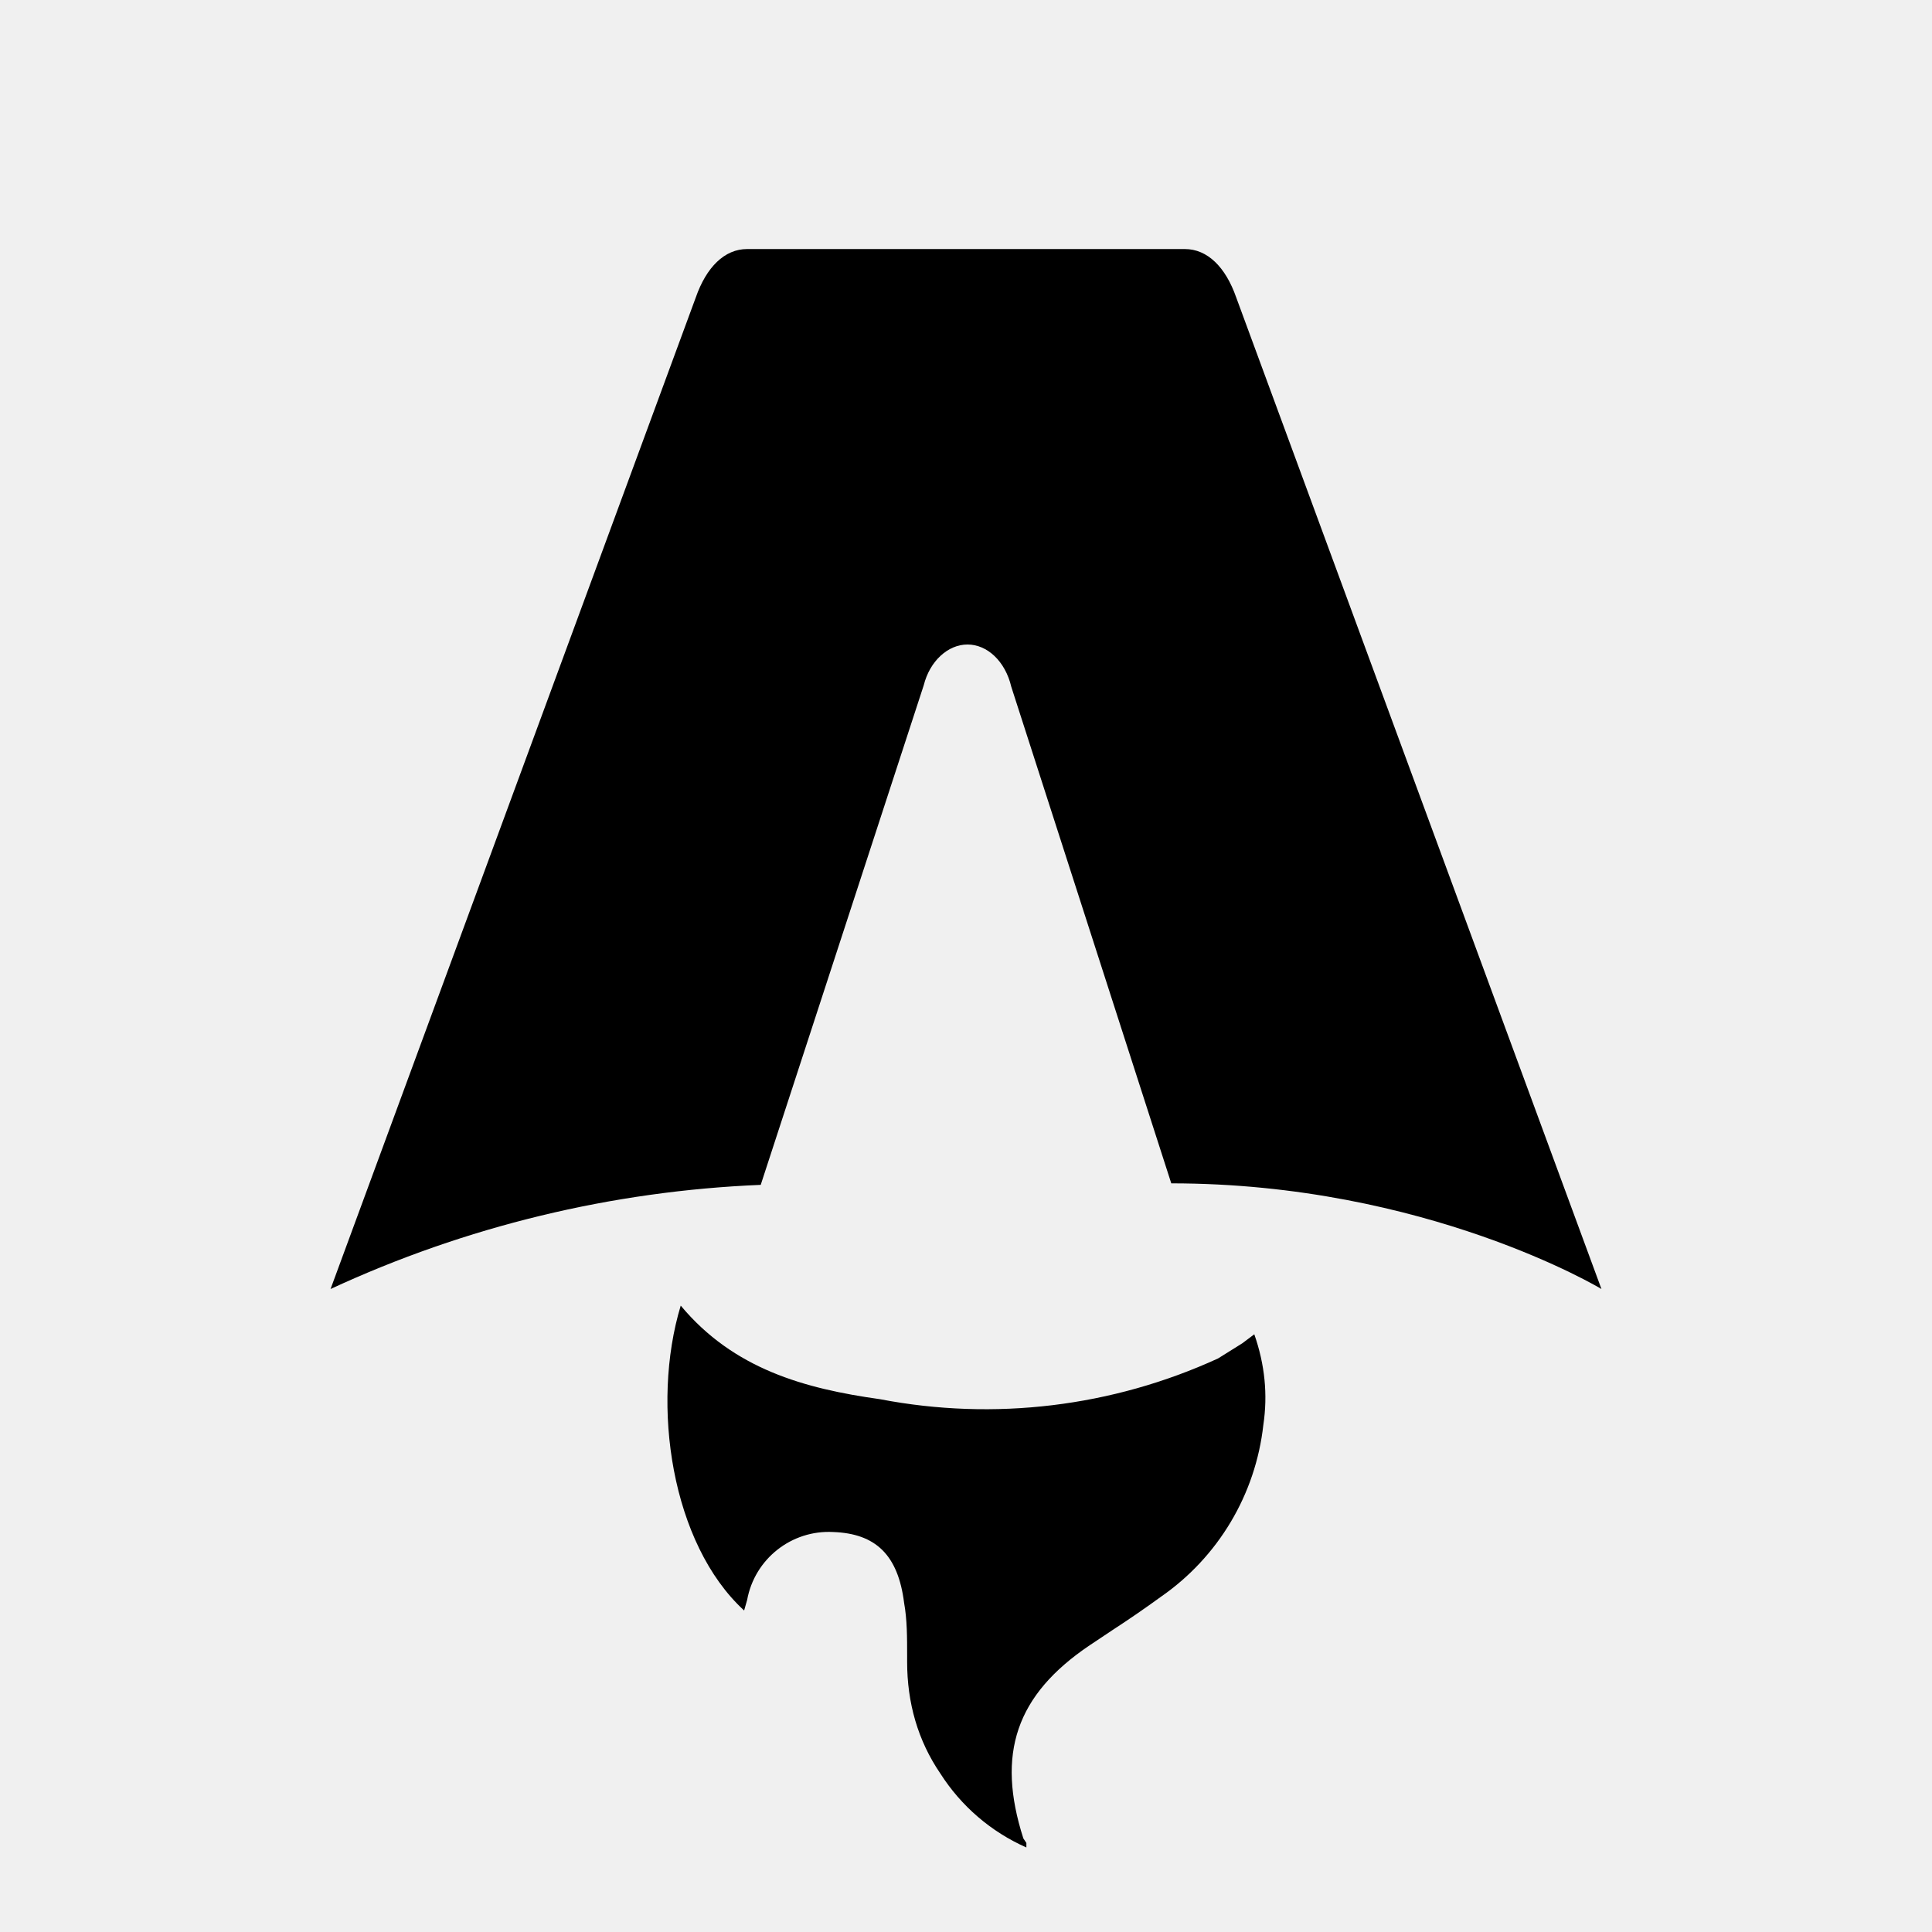
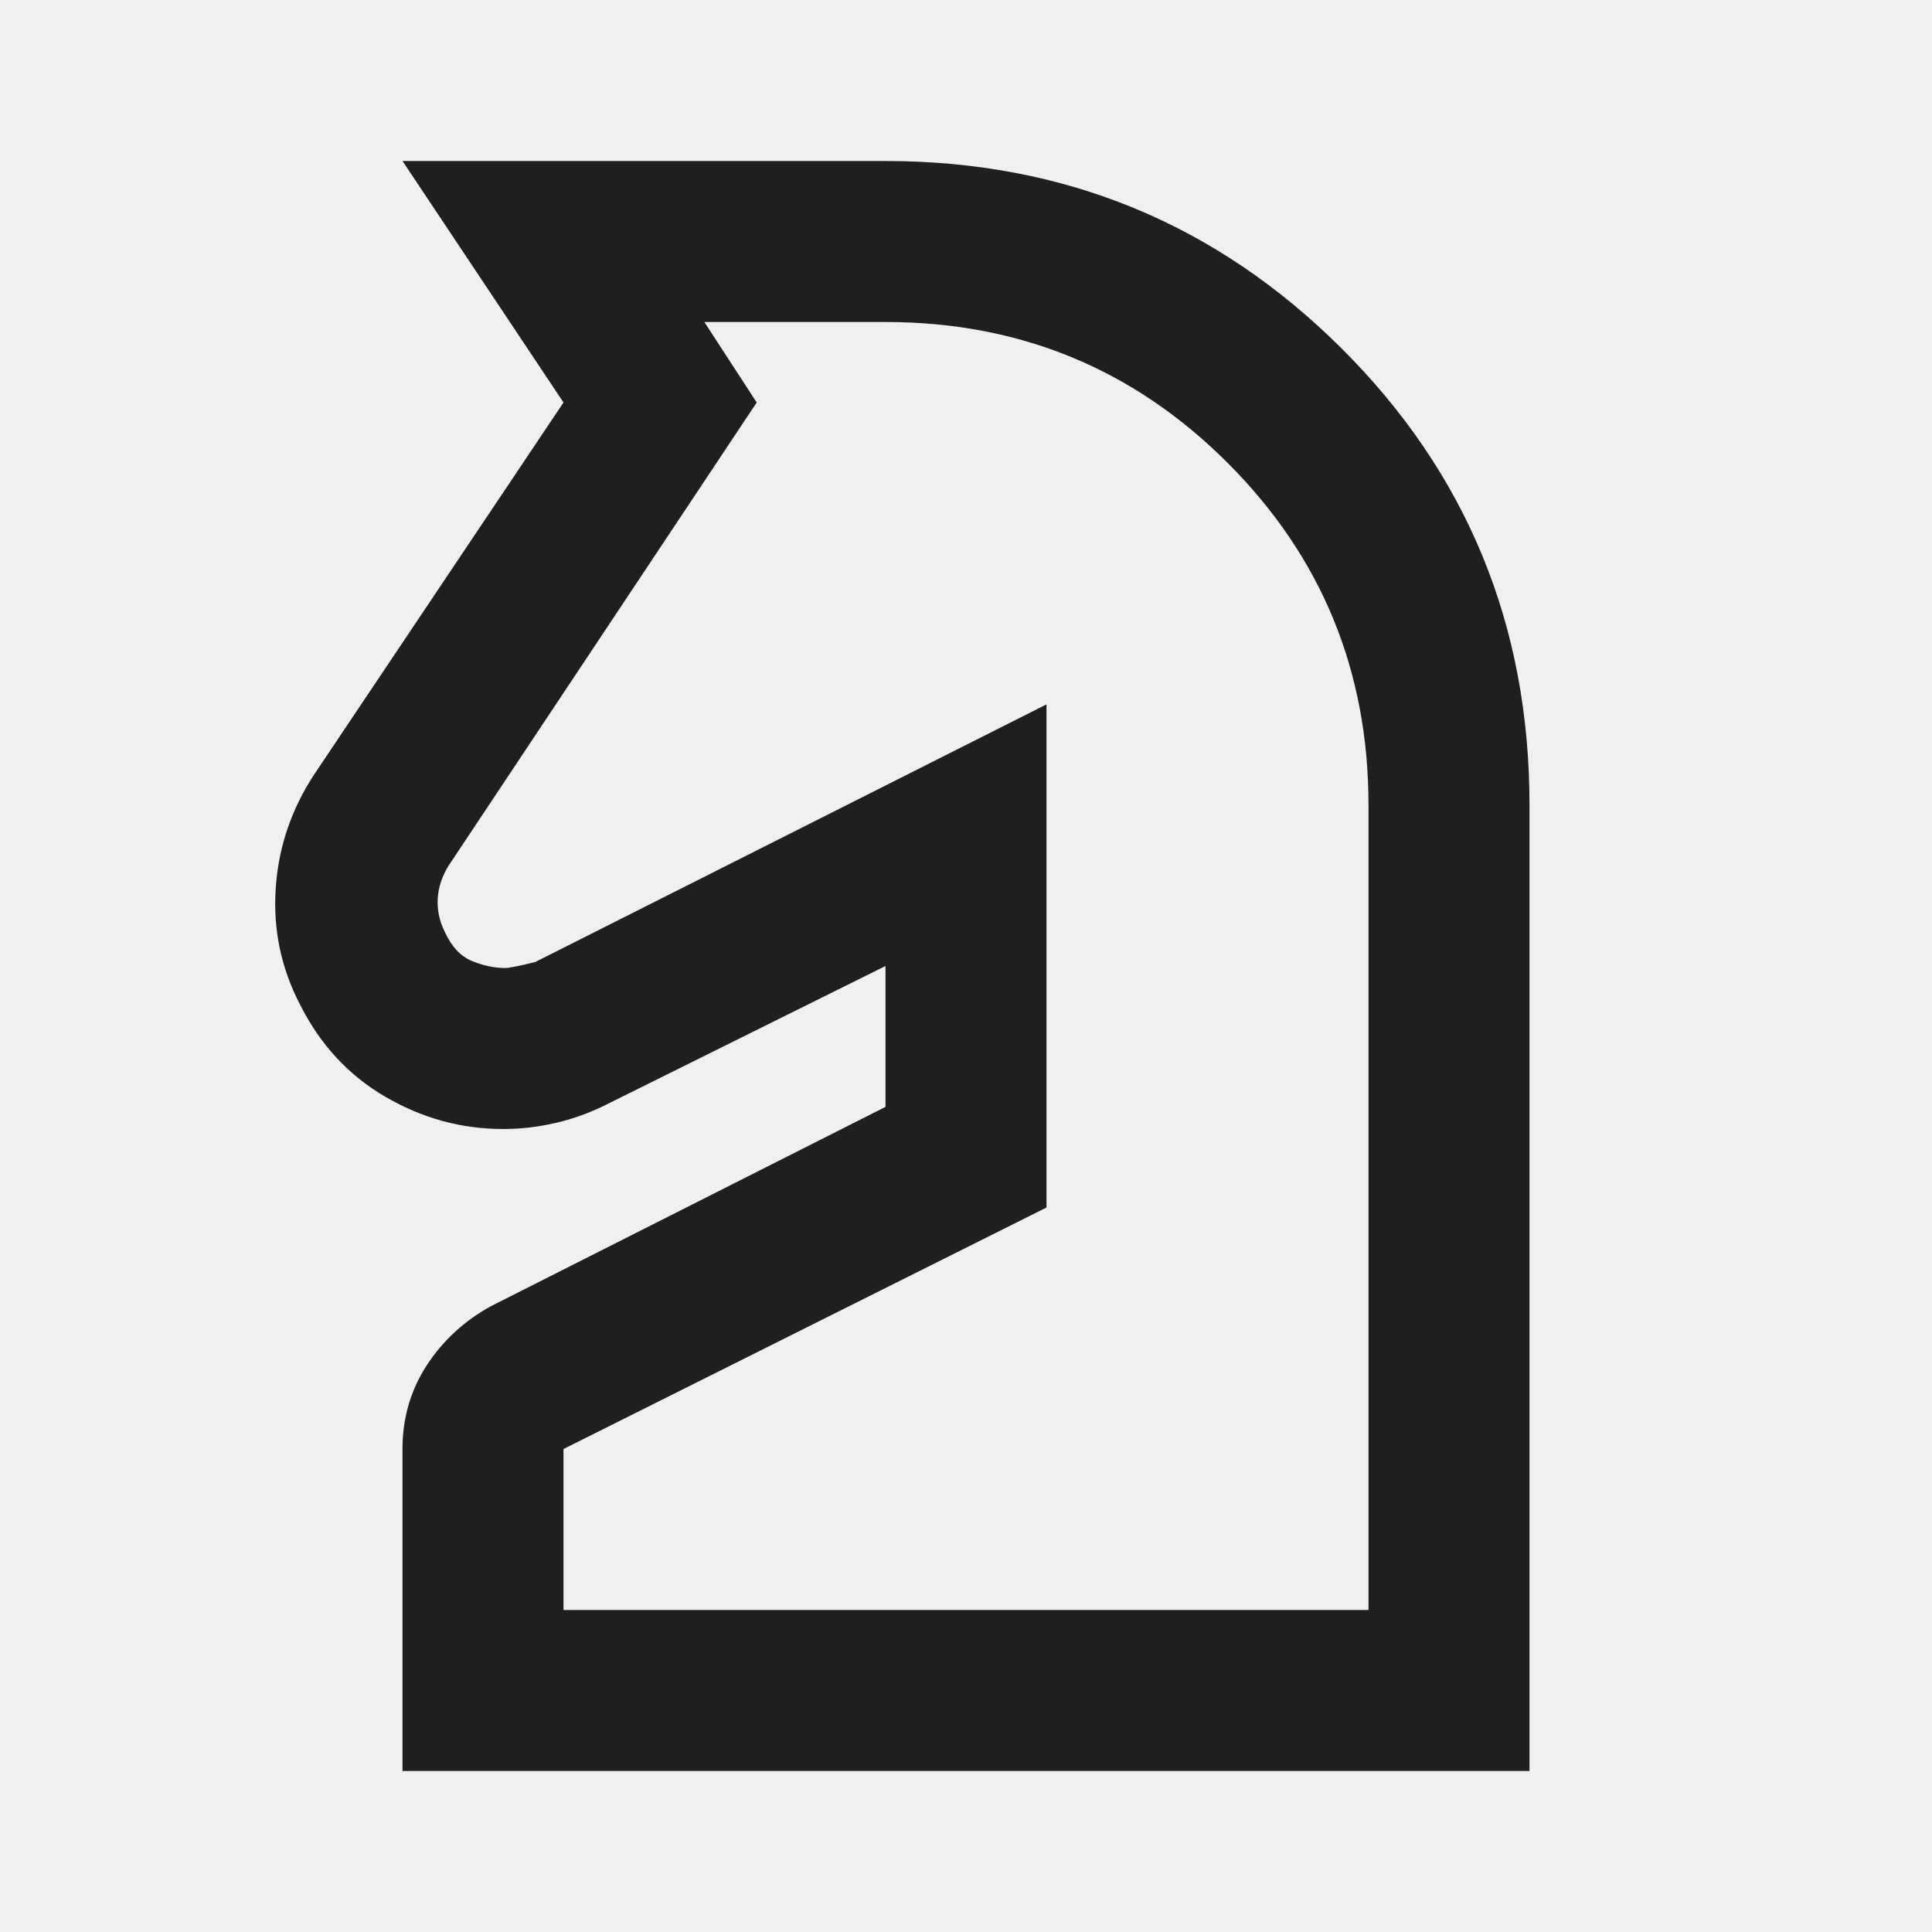
- <svg xmlns="http://www.w3.org/2000/svg" fill="none" viewBox="0 0 128 128">
-   <path d="M50.4 78.5a75.1 75.1 0 0 0-28.5 6.9l24.2-65.7c.7-2 1.9-3.2 3.4-3.2h29c1.5 0 2.7 1.2 3.4 3.2l24.2 65.7s-11.6-7-28.5-7L67 45.5c-.4-1.7-1.6-2.8-2.9-2.8-1.3 0-2.5 1.1-2.9 2.7L50.4 78.5Zm-1.1 28.2Zm-4.2-20.2c-2 6.6-.6 15.8 4.2 20.2a17.5 17.5 0 0 1 .2-.7 5.5 5.5 0 0 1 5.7-4.5c2.8.1 4.3 1.5 4.7 4.7.2 1.1.2 2.3.2 3.5v.4c0 2.7.7 5.2 2.2 7.4a13 13 0 0 0 5.7 4.9v-.3l-.2-.3c-1.8-5.6-.5-9.5 4.4-12.8l1.5-1a73 73 0 0 0 3.2-2.2 16 16 0 0 0 6.8-11.4c.3-2 .1-4-.6-6l-.8.6-1.6 1a37 37 0 0 1-22.4 2.7c-5-.7-9.7-2-13.2-6.2Z" />
-   <style>
-         path { fill: #000; }
-         @media (prefers-color-scheme: dark) {
-             path { fill: #FFF; }
-         }
-     </style>
+ <svg xmlns="http://www.w3.org/2000/svg" height="24px" viewBox="0 -960 960 960" width="24px" fill="#1f1f1f">
+   <path d="M200-80v-160q0-23 12-41.5t32-29.5l196-99v-70l-139 69q-12 6-25 9t-26 3q-31 0-58.5-16T149-461q-14-27-12-57.5t19-56.5l124-185-80-120h240q133 0 226.5 93T760-560v480H200Zm80-80h400v-400q0-100-70-170t-170-70h-90l26 40-153 230q-5 8-5.5 16.5T221-497q5 11 13.5 14.5T251-479q3 0 15-3l254-128v250L280-240v80Zm160-320Z" />
</svg>
